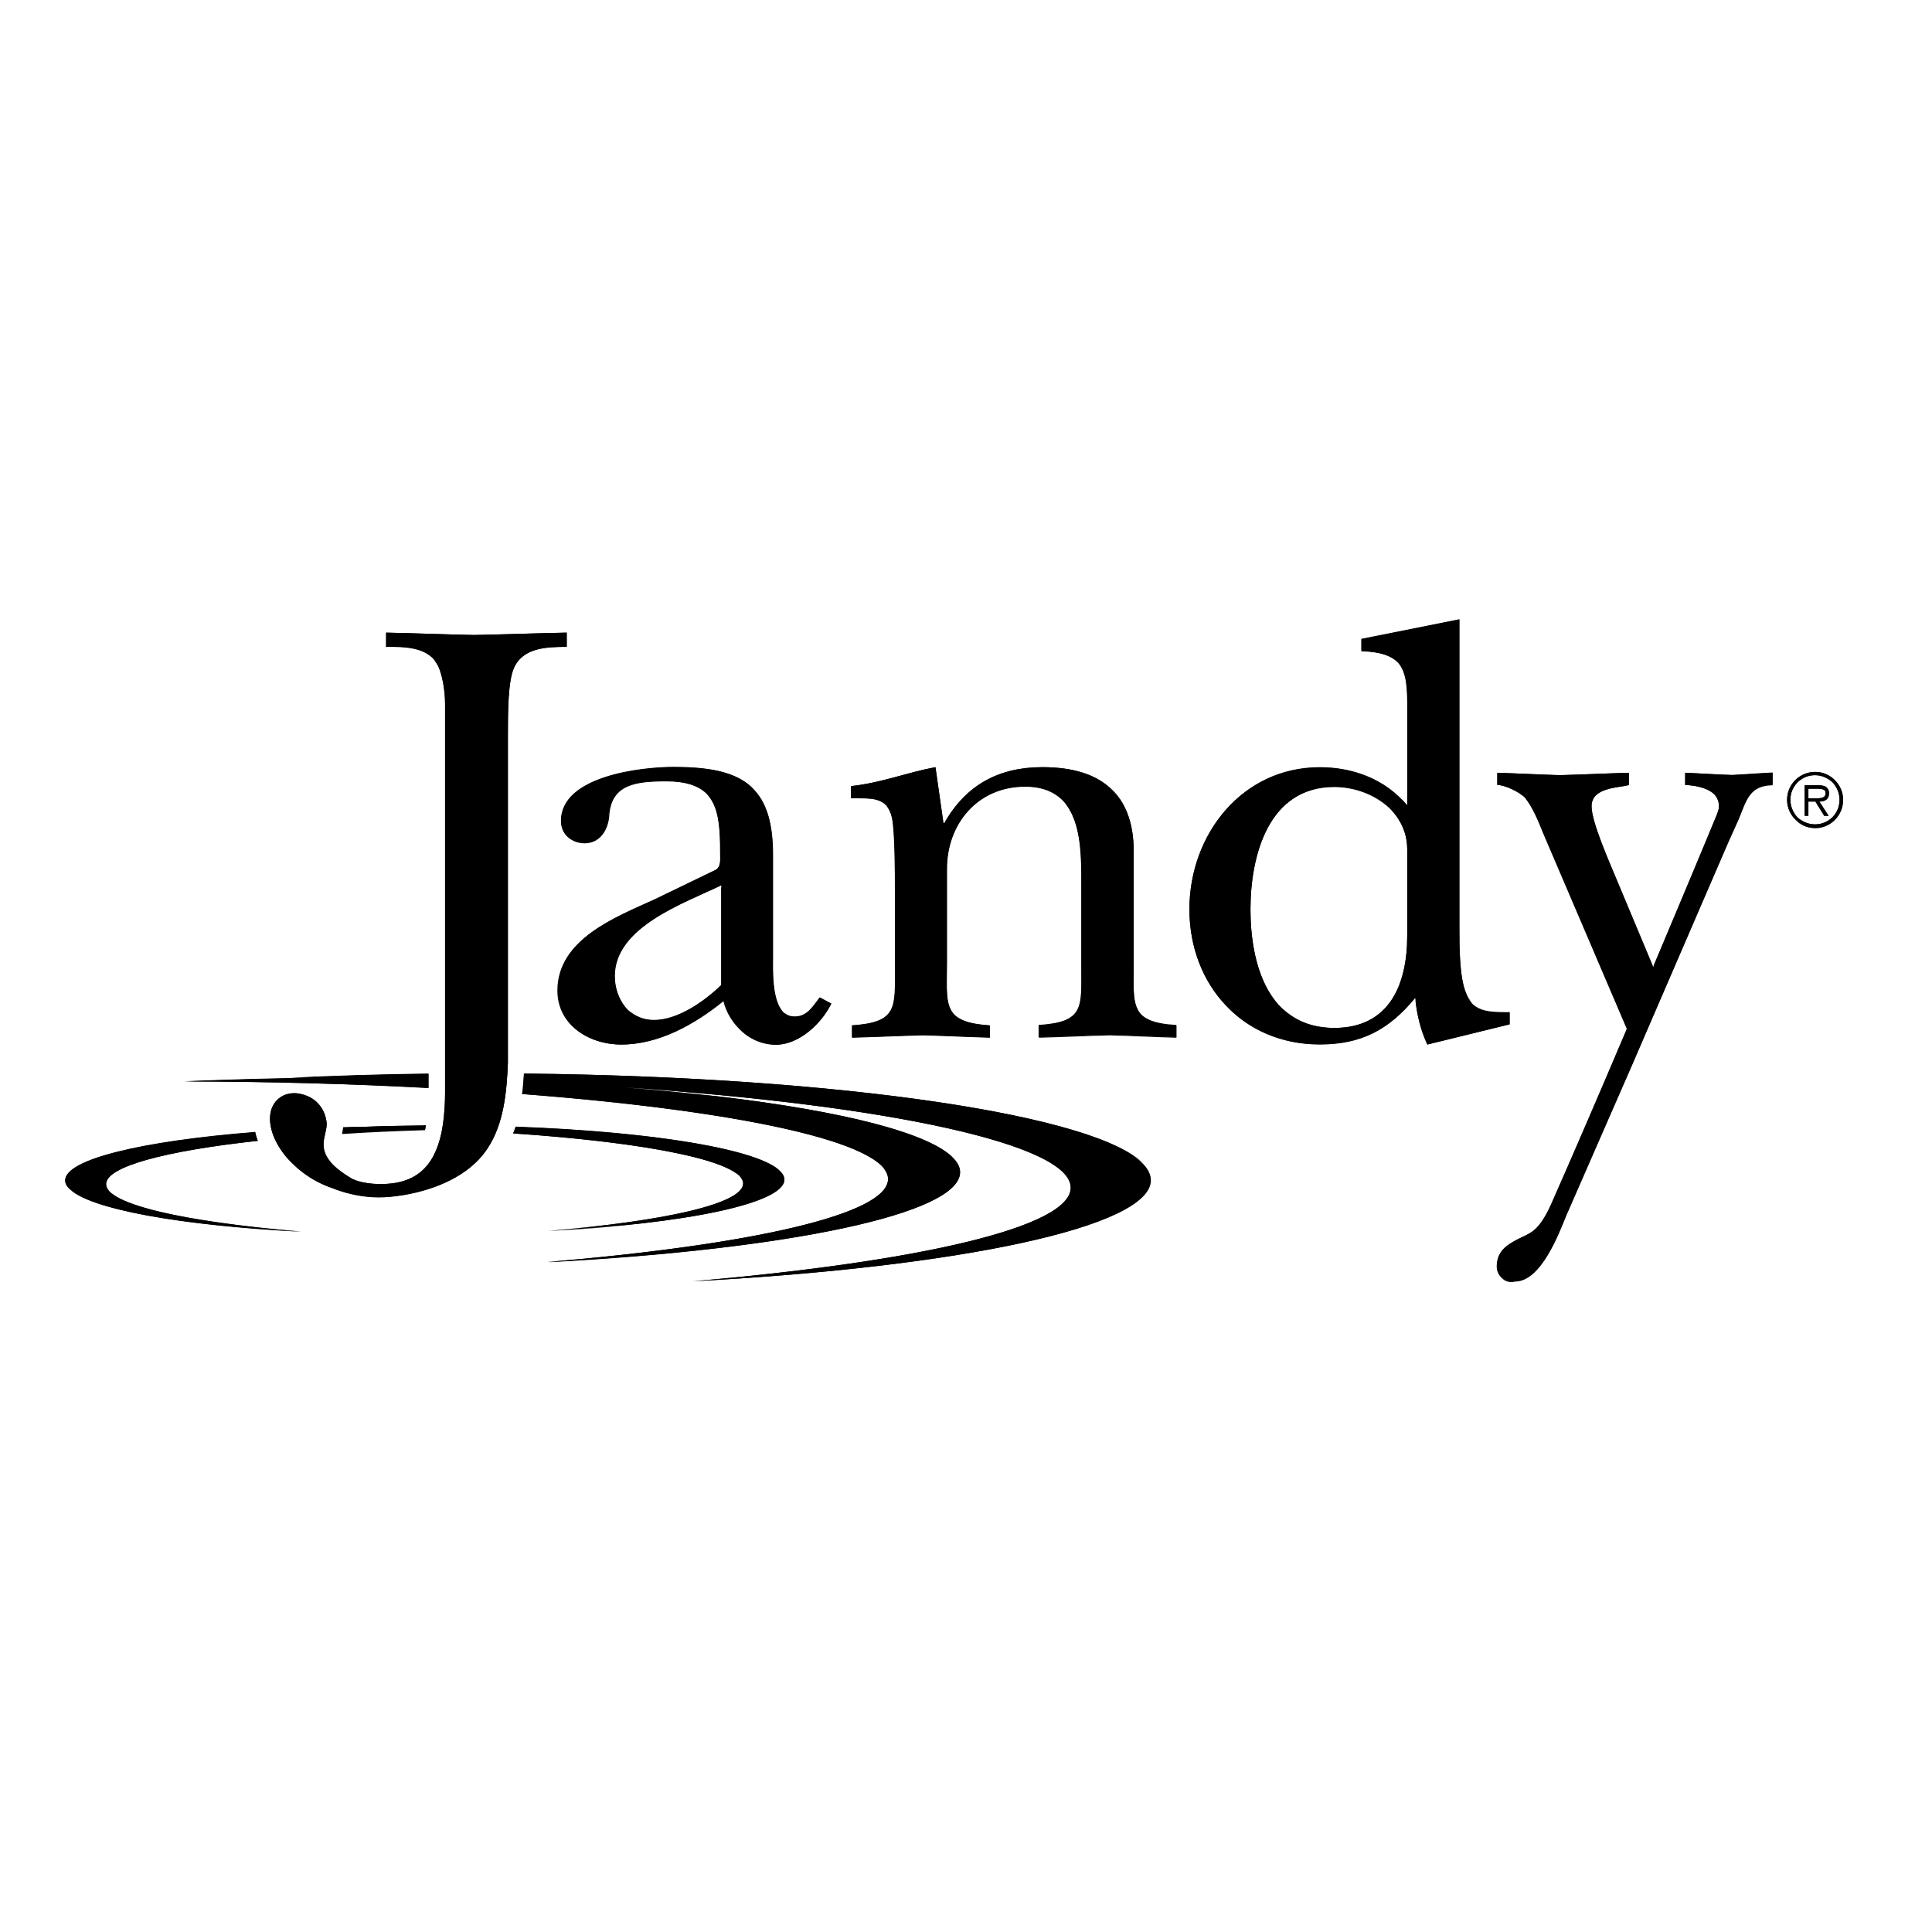
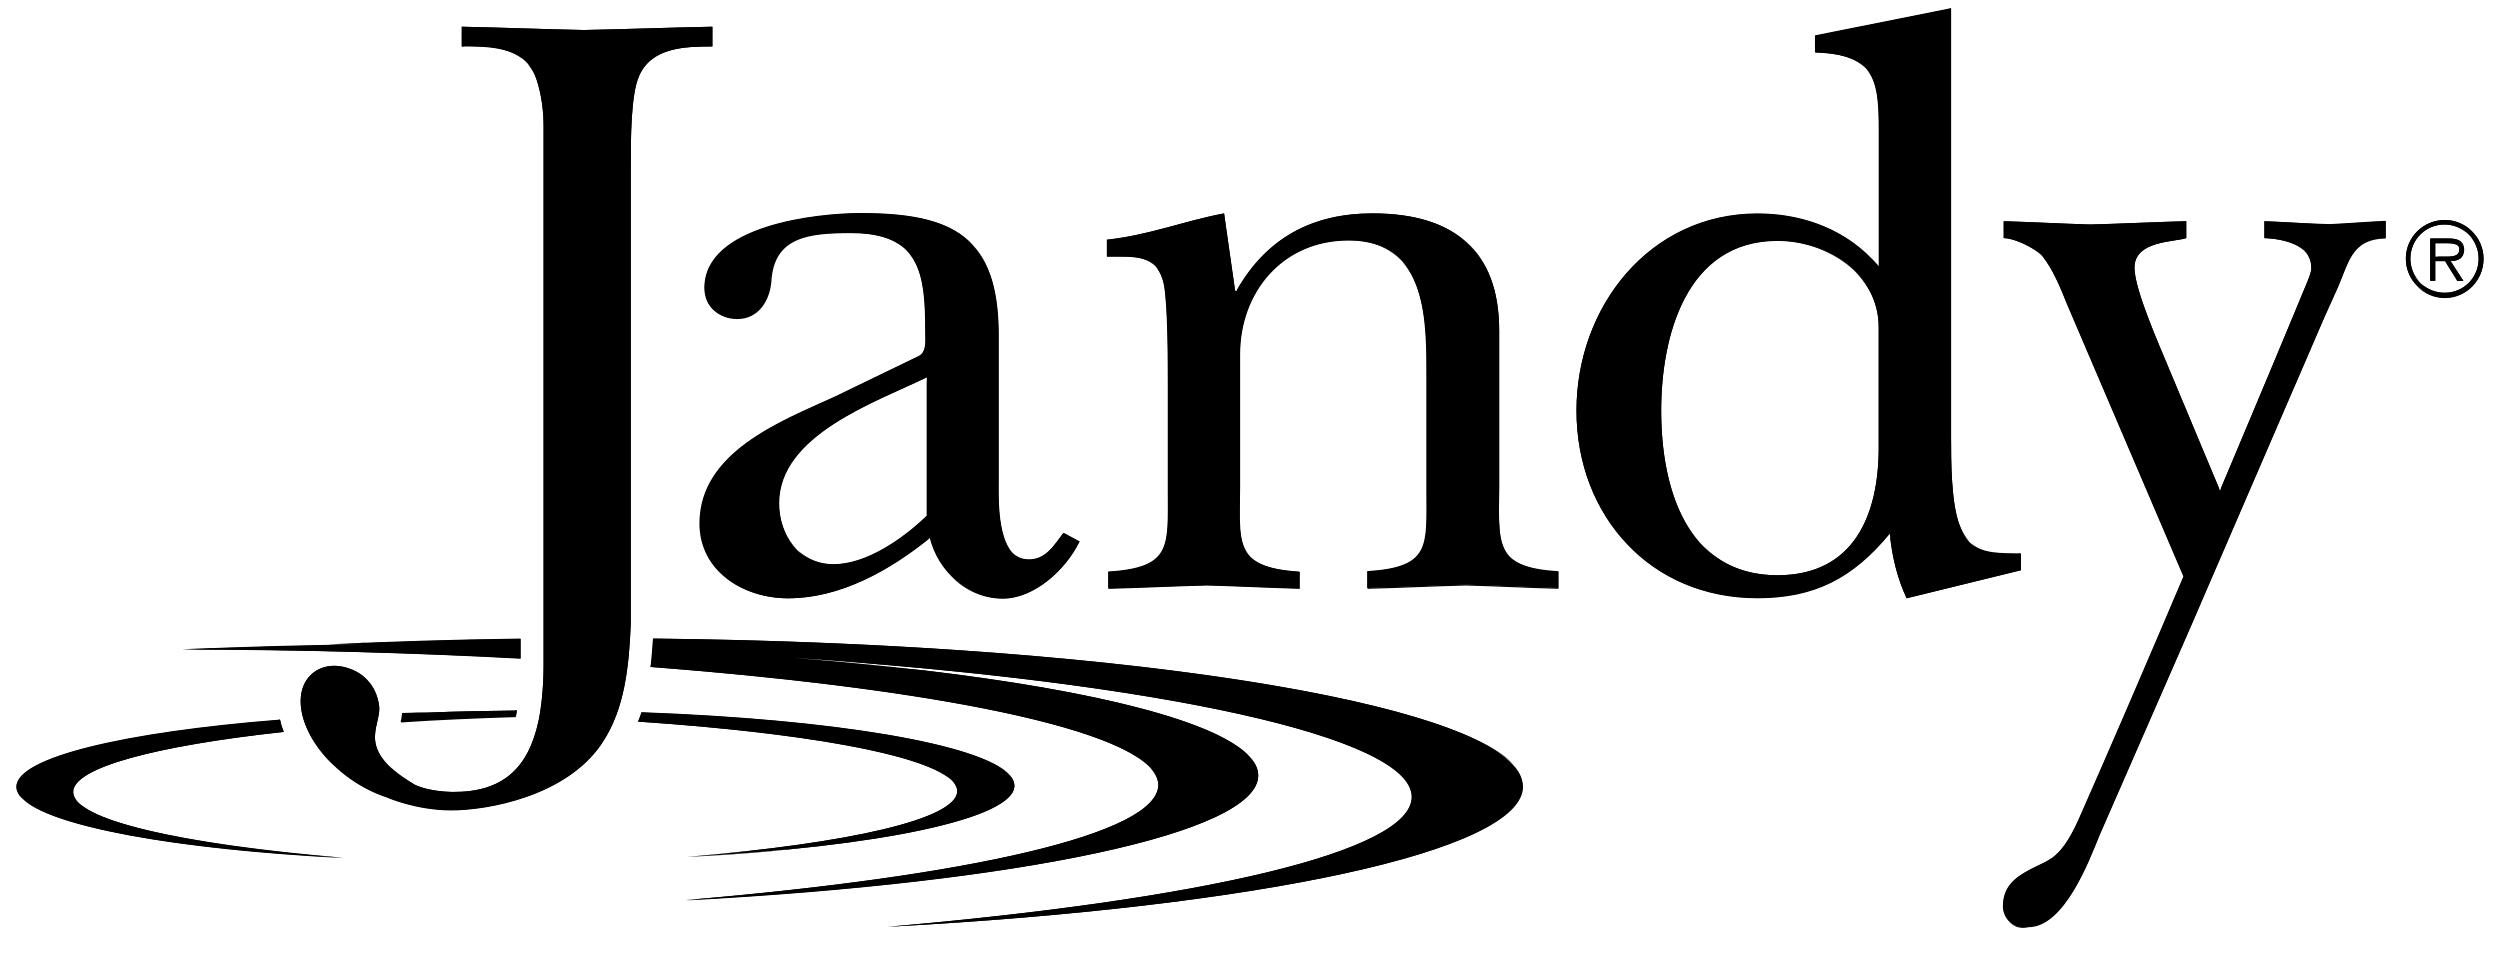
- <svg xmlns="http://www.w3.org/2000/svg" version="1.1" id="layer" x="0px" y="0px" viewBox="0 0 652 652" style="enable-background:new 0 0 652 652;" xml:space="preserve">
+ <svg xmlns="http://www.w3.org/2000/svg" version="1.1" id="layer" x="0px" y="0px" viewBox="18 207 608 232" style="enable-background:new 0 0 652 652;" xml:space="preserve">
  <path d="M22,398.3C22,391.2,48,385,86.1,382c0.2,1,0.5,2,0.9,3c-31.2,3.4-51.2,8.7-51.2,14.6c0,6.8,26.3,12.7,65.8,16  C55.3,413.3,22,406.4,22,398.3 M143.5,381.1c0.1-0.4,0.1-0.8,0.2-1.3c-7.4,0.1-14.6,0.2-21.6,0.5c-2.1,0-4.2,0.1-6.2,0.2  c-0.1,0.8-0.2,1.5-0.3,2.2c8.8-0.6,18.2-1,27.9-1.3C143.4,381.2,143.4,381.1,143.5,381.1 M173.2,382.5c46,3.1,77.6,9.5,77.6,16.9  c0,6.8-26.3,12.7-65.7,16c46.3-2.4,79.6-9.3,79.6-17.3c0-8.7-38.8-16-90.7-17.8C173.8,381,173.5,381.7,173.2,382.5 M233.8,432.4  c89.8-4.8,154.5-18.3,154.5-34.2c0-19.1-93.4-34.7-211.5-35.9c-0.2,2.3-0.3,4.6-0.6,6.9c73.7,5.7,123.5,16.4,123.5,28.7  c0,11.9-46,22.2-115,28c80.9-4.2,139.3-16.2,139.3-30.3c0-12.5-46-23.4-113-28.6c89.2,6,150.3,19.3,150.3,33.8  C361.4,414.1,310.4,425.8,233.8,432.4 M144.6,367.2v-4.8c-16.1,0.2-31.7,0.7-46.7,1.4c3.5,0,7,0,10.5,0c-15.9,0.1-31.4,0.6-46.1,1.2  C91.2,365,118.9,365.8,144.6,367.2 M191.2,213.5c-10.5,0.2-20.9,0.6-31.2,0.8c-9.9-0.2-19.8-0.6-29.7-0.8v4.8c6.6,0,14.9,0,17.8,7  c1,2.5,2.1,7.2,2.1,12.2v131.3c0,5.6-0.6,10.5-1.2,13.4c-2.5,11.8-8.9,17.5-20.9,17.4c-6.3-0.1-9.3-1.8-9.3-1.8  c-8.1-4.8-9.7-8.6-9.6-11.9c0.1-2.7,1.3-5.1,1-7.3c-0.7-4.9-3.8-8.5-9.1-9.5c-4.7-0.9-8.9,1.7-9.8,6.4c-1.6,8.7,7.6,21.1,20.9,25.5  c0,0,7,3.1,15.6,3.1c8.6,0,27.9-3.3,36.6-16.3c5.6-8.3,6.6-19,7-29.1V248.2c0-7.6,0-18.4,2.1-22.9c3.1-6.8,11.2-7,17.8-7V213.5z   M614,270.5l3.1,4.8h-1.5l-3-4.8h-2.4v4.8h-1.2V265h4.5c2.7,0,3.6,1,3.6,2.7C617.3,269.7,615.9,270.5,614,270.5 M616.1,267.7  c0-1.4-1.5-1.5-2.8-1.5h-3v3.2h2C613.8,269.4,616.1,269.6,616.1,267.7 M382.6,325.2v-37.8c0-19.6-11.2-28.5-30.8-28.5  c-14.7,0-25.8,6-33,18.8h-0.4l-2.7-18.8c-10.1,1.9-17.8,5.2-28.5,6.4v4.1c6.6,0,12.2-0.8,13.8,6.6c1,4.8,1,19.2,1,25v25.4  c0,13.6,1,18.6-14.5,19.6v4.1c8.1-0.2,15.9-0.6,24-0.8c7.4,0.2,15.1,0.6,22.5,0.8v-4.1c-16.3-1-14.5-7.2-14.5-20.9v-32  c0-15.1,10.3-27.7,26.4-27.7c19.6,0,19,20.2,19,34.5v26.4c0,13.6,1.1,18.6-14.4,19.6v4.1c8-0.2,15.9-0.6,24-0.8  c7.4,0.2,15.1,0.6,22.5,0.8v-4.1C380.9,345,382.6,338.9,382.6,325.2 M276.6,336.6l3.9,2.1c-3.3,6.8-10.9,13.8-18.6,13.8  c-8.5,0-15.7-6.4-17.8-14.7c-9.7,7.8-21.7,14.7-34.5,14.7c-10.9,0-21.5-6.6-21.5-18.2c0-17.3,19.6-24.8,32.8-30.8l20.5-9.9  c2-1,1.6-3.7,1.6-6c0-14.1-1.2-24-18.2-24c-10.3,0-18.8,0.8-19.4,11.7c-0.4,4.6-3.1,9.1-8.3,9.1c-4.5,0-7.8-2.9-7.8-7.4  c0-15.3,27.5-18.2,38-18.2c22.9,0,33.5,6,33.5,29.7v34.1c0,5.2-0.8,20.4,7.2,20.4C272.3,343.2,274.4,339.5,276.6,336.6 M243.4,298.8  c-12.4,6-35.9,14-35.9,30.6c0,7.6,4.7,14.9,13.2,14.9c8.1,0,16.9-6.2,22.7-11.8V298.8z M622,269.9c0,5.2-4.2,9.5-9.4,9.5  c-5.2,0-9.5-4.3-9.5-9.5c0-5.2,4.2-9.4,9.5-9.4C617.7,260.5,622,264.7,622,269.9 M620.8,269.9c0-4.6-3.7-8.3-8.3-8.3  c-4.6,0-8.3,3.7-8.3,8.3c0,4.7,3.7,8.3,8.3,8.3C617.1,278.2,620.8,274.6,620.8,269.9 M568.7,260.8v4.1c4.3,0.2,11.4,1.4,11.4,7.2  c0,0.1,0,0.3,0,0.5c-0.1,0.8-0.6,2.2-1.5,4.3c-3.7,8.9-11.6,27.9-20.7,49.4l-12.3-29.4c-2.3-5.6-8.5-19.4-8.5-24.8  c0-6.6,9.7-6.2,12.6-7.2v-4.1c-7.8,0.2-15.5,0.6-23.4,0.8c-7-0.2-14.1-0.6-21-0.8v4.1c2.5,0,7.4,2.3,9.3,4.3c2.5,2.9,4.6,8,6,11.6  l28.4,66.4c-9.2,21.7-18.7,43.7-25.6,59.3c-2.4,5.3-4.4,7.7-6.3,9.1c-1.3,0.9-2.8,1.6-4.3,2.3c-0.3,0.2-0.7,0.3-1,0.5  c-3.6,1.9-6.7,4.1-6.7,9c0,2.9,2.5,5.8,6.2,4.9c8.7,0,14.7-15.9,17.3-22.3l22.3-51l32.4-75l2.7-6c3.3-7,3.5-13,12.2-13.2v-4.1  c-4.5,0.2-9.1,0.6-13.6,0.8C579.3,261.4,574.1,261,568.7,260.8 M509.4,345.7l-27.7,6.8c-2.3-4.8-3.5-10.1-4.1-15.7  c-8.9,10.8-18.2,15.7-32.2,15.7c-26,0-44-20-44-45.6c0-25.2,17.7-47.9,44-47.9c11.4,0,22.1,4.1,29.6,12.8v-32.6  c0-12.4-0.6-19-15.5-19.4v-4.1l33-6.6v104.3c0,5.8,0,16.1,2.1,21.5c2.7,7.2,8.3,6.8,14.9,6.8V345.7z M474.9,286.6  c0-13-12.6-21.1-24.6-21.1c-22.3,0-28.3,23.3-28.3,41.3c0,18.6,6,40.1,28.3,40.1c18.6,0,24.6-14.7,24.6-31V286.6z" />
  <path d="M251.4,400c0,5.5-17.6,10.5-45.6,14c-6.5,0.6-13.5,1.1-20.7,1.4c39.4-3.3,65.7-9.2,65.7-16c0-0.8-0.4-1.5-1-2.3  C250.8,398,251.4,399,251.4,400 M193.6,346.6c-2.9-3-4.8-6.9-4.8-11.7c0-17.3,19.6-24.8,32.8-30.8l20.5-9.9c2.1-1,1.6-3.7,1.6-6  c0-8.9-0.5-16.1-5.1-20.2c4,4.2,4.5,11.1,4.5,19.6c0,2.3,0.4,4.9-1.6,6l-20.4,9.9c-13.2,6-32.8,13.4-32.8,30.8  C188.3,339.4,190.3,343.6,193.6,346.6 M469.2,273.1c3.5,3.5,5.7,8,5.7,13.5v29.3c0,16.3-6,31-24.6,31c-8,0-13.9-2.8-18.2-7.3  c4.3,4.8,10.4,7.9,18.8,7.9c18.6,0,24.6-14.7,24.6-31v-29.3C475.5,281.4,473,276.7,469.2,273.1 M475.5,272.3v-32.6  c0-7.4-0.3-12.7-3.6-15.9c2.8,3.2,3,8.4,3,15.3v32.6C475.1,271.9,475.3,272.1,475.5,272.3 M397,346.6v-0.5  c-5.8-0.4-9.3-1.4-11.4-3.3C387.6,344.9,391,346.2,397,346.6 M115.8,380.4c-0.1,0.8-0.2,1.5-0.3,2.2c0.2,0,0.5,0,0.7,0  c0.1-0.5,0.2-1,0.2-1.6c2.1-0.1,4.1-0.1,6.2-0.2c6.8-0.3,13.8-0.4,20.9-0.4c0-0.2,0.1-0.4,0.1-0.6c-7.4,0.1-14.6,0.2-21.6,0.5  C119.9,380.3,117.9,380.3,115.8,380.4 M119.4,398.4c0,0,3,1.7,9.3,1.8c12,0.1,18.4-5.6,20.9-17.4c0.6-2.9,1.2-7.8,1.2-13.4V238.1  c0-4.9-1-9.7-2.1-12.2c-0.6-1.5-1.4-2.6-2.5-3.5c0.7,0.8,1.4,1.8,1.9,2.9c1.1,2.5,2.1,7.2,2.1,12.2v131.3c0,5.6-0.6,10.5-1.2,13.4  c-2.5,11.8-8.9,17.5-20.9,17.4c-6.3-0.1-9.3-1.8-9.3-1.8c-2.7-1.6-4.6-3-6-4.4C114.2,394.9,116.3,396.6,119.4,398.4 M176.9,362.3  c-0.1,2.3-0.3,4.6-0.6,6.9c0.2,0,0.4,0,0.7,0.1c0.3-2.1,0.4-4.2,0.6-6.4c105.7,1.1,191.6,13.7,208.5,30  C370.6,376.4,283.9,363.4,176.9,362.3 M101.7,369.7c2.4,0.4,4.3,1.4,5.8,2.9c-1.5-1.7-3.7-3-6.4-3.5c-4.7-0.9-8.9,1.7-9.8,6.4  c-1,5.5,2.2,12.4,8.1,17.9c-5.4-5.4-8.4-12-7.5-17.2C92.8,371.4,97,368.8,101.7,369.7 M322,391.1c-7.7-8.6-37.2-16.1-79.4-21.1  c-9.9-0.9-20.2-1.8-31-2.5C269.3,372.1,311.4,380.8,322,391.1 M613.6,265h-4.5v10.3h0.6v-9.7h4.5c1.2,0,2.1,0.2,2.7,0.6  C616.4,265.4,615.4,265,613.6,265 M460,216.2l32.4-6.5V209l-33,6.6v4.1c0.2,0,0.4,0,0.6,0V216.2z M613.1,278.8  c4.6,0,8.3-3.6,8.3-8.3c0-2.4-1.1-4.6-2.7-6.1c1.3,1.4,2.1,3.4,2.1,5.5c0,4.7-3.7,8.3-8.2,8.3c-2.2,0-4.1-0.8-5.6-2.1  C608.5,277.8,610.7,278.8,613.1,278.8 M616.7,268.3c0-0.6-0.3-1-0.7-1.2c0.1,0.2,0.1,0.3,0.1,0.6c0,1.9-2.3,1.7-3.8,1.7h-1.4v0.6h2  C614.4,270,616.7,270.2,616.7,268.3 M615.9,275.3l-2.6-4.1h-0.2l2.6,4.1H615.9z M497.3,339.1c2.9,3.2,7.2,3.1,12.1,3.1v-0.6  C504.5,341.5,500.3,341.7,497.3,339.1 M569.3,261.4c5.4,0.2,10.5,0.6,15.9,0.8c4.3-0.2,8.7-0.6,13-0.8v-0.6  c-4.5,0.2-9.1,0.6-13.6,0.8c-5.4-0.2-10.5-0.6-15.9-0.8v4.1c0.2,0,0.4,0,0.6,0V261.4z M505.9,261.4c7,0.2,14,0.6,21.1,0.8  c7.7-0.2,15.1-0.6,22.7-0.8v-0.6c-7.8,0.2-15.5,0.6-23.3,0.8c-7-0.2-14-0.6-21.1-0.8v4.1c0.2,0,0.4,0,0.6,0.1V261.4z M558.5,326.9  c9.1-21.6,17-40.5,20.7-49.4c0.9-2.1,1.4-3.5,1.5-4.3c0-0.2,0-0.3,0-0.5c0-1.9-0.8-3.3-2-4.4c0.9,1,1.4,2.2,1.4,3.8  c0,0.1,0,0.3,0,0.4c-0.1,0.9-0.6,2.2-1.5,4.3c-3.6,8.8-11.5,27.6-20.5,49L558.5,326.9z M85.2,414.6c5.3,0.4,10.7,0.8,16.4,1.1  c-33.8-2.9-57.9-7.6-64.2-13.2C41.7,407.3,59.3,411.6,85.2,414.6 M174.6,380.8c45.4,1.6,80.7,7.4,88.9,14.6  c-6.9-7.5-42.9-13.5-89.5-15.2c-0.2,0.8-0.5,1.5-0.8,2.2c0.3,0,0.5,0,0.8,0.1C174.2,382,174.4,381.4,174.6,380.8 M300.3,398.5  c0-1.6-0.9-3.2-2.6-4.8c1.3,1.4,2,2.8,2,4.2c0,11.9-46,22.2-115,28c7.1-0.4,14-0.8,20.8-1.3C263.2,418.6,300.3,409.2,300.3,398.5   M22.6,399c0-7.1,25.9-13.3,63.7-16.3c-0.1-0.2-0.1-0.4-0.2-0.6c-38,3-64.1,9.2-64.1,16.3c0,1.1,0.6,2.1,1.8,3.2  C23,400.7,22.6,399.8,22.6,399 M362,401.4c0-1.9-1.1-3.8-3-5.6c1.6,1.6,2.4,3.3,2.4,5c0,13.3-51,25-127.5,31.6  c7.1-0.4,14-0.8,20.8-1.3C319.8,424.3,362,413.5,362,401.4 M478.2,337.4c-0.2,0.2-0.3,0.3-0.5,0.5c0.6,5.2,1.9,10.1,4,14.6l0.3-0.1  C479.9,347.8,478.7,342.7,478.2,337.4 M505.8,428.1c0-4.9,3.1-7.1,6.7-9c0.4-0.2,0.7-0.4,1-0.5c1.5-0.7,2.9-1.4,4.3-2.3  c1.9-1.4,3.9-3.9,6.3-9.1c7-15.7,16.4-37.6,25.6-59.3l-28.4-66.4c-1.4-3.5-3.5-8.7-6-11.6c-0.1-0.2-0.3-0.3-0.5-0.5  c2.4,2.9,4.5,8,5.9,11.4l28.4,66.4c-9.2,21.7-18.7,43.7-25.6,59.3c-2.4,5.3-4.4,7.7-6.3,9.1c-1.3,0.9-2.8,1.6-4.3,2.3  c-0.3,0.2-0.7,0.3-1,0.5c-3.6,1.9-6.7,4.1-6.7,9c0,1.5,0.7,3,1.9,4C506.2,430.5,505.8,429.3,505.8,428.1 M402,307.4  c0-25.2,17.7-47.9,44-47.9c9.9,0,19.3,3.2,26.5,9.7c-7.2-7-16.9-10.3-27.1-10.3c-26.2,0-44,22.7-44,47.9c0,13.1,4.7,24.6,12.7,32.9  C406.4,331.5,402,320.2,402,307.4 M603.7,270.5c0-5.2,4.2-9.4,9.5-9.4c2.4,0,4.7,1,6.3,2.5c-1.7-1.9-4.2-3.1-6.9-3.1  c-5.2,0-9.5,4.2-9.5,9.4c0,2.8,1.2,5.2,3.1,7C604.6,275.2,603.7,273,603.7,270.5 M75.5,365c10.9-0.4,22-0.6,33.5-0.7  c-3.5,0-7,0-10.5,0c14.8-0.7,30.2-1.1,46.1-1.4v-0.6c-16.1,0.2-31.7,0.7-46.7,1.4c3.5,0,7,0,10.5,0c-15.9,0.1-31.4,0.6-46.1,1.2  C66.7,364.9,71.1,365,75.5,365 M244.8,338.4c-0.1,0.1-0.2,0.2-0.3,0.3c1,3.4,2.9,6.4,5.3,8.7C247.4,345,245.7,341.9,244.8,338.4   M359.2,270.8c6.1,7,5.8,19.5,5.8,29.2v26.4c0,13.6,1.1,18.6-14.4,19.6v4.1c0.2,0,0.4,0,0.6,0v-3.5c15.5-1,14.4-6,14.4-19.6v-26.4  C365.6,290.6,365.9,277.6,359.2,270.8 M287.6,350.2c0.2,0,0.4,0,0.6,0v-3.5c15.5-1,14.5-6,14.5-19.6v-25.4c0-5.8,0-20.2-1-25  c-0.5-2.2-1.4-3.7-2.5-4.7c0.8,1,1.5,2.3,1.9,4.1c1,4.7,1,19.2,1,25v25.4c0,13.6,1,18.6-14.5,19.6V350.2z M243.4,332.4  c-5.8,5.6-14.7,11.8-22.7,11.8c-3.5,0-6.4-1.3-8.6-3.3c2.2,2.4,5.3,3.9,9.2,3.9c8,0,16.9-6.2,22.7-11.8v-33.7  c-0.2,0.1-0.4,0.2-0.6,0.3V332.4z M334,346.6v-0.5c-5.9-0.4-9.4-1.4-11.5-3.3C324.5,344.9,327.9,346.2,334,346.6 M319,278.3h0.4  c7.2-12.8,18.4-18.8,33-18.8c9.8,0,17.5,2.2,22.7,6.9c-5.2-5.1-13.1-7.5-23.3-7.5c-14.6,0-25.7,5.9-33,18.6L319,278.3z M130.9,214.1  c9.9,0.2,19.8,0.6,29.7,0.8c10.1-0.2,20.3-0.6,30.6-0.8v-0.6c-10.5,0.2-20.9,0.6-31.2,0.8c-9.9-0.2-19.8-0.6-29.7-0.8v4.8h0.6V214.1  z M268.8,343.8c4.1,0,6.2-3.7,8.5-6.6l3.2,1.7c0-0.1,0.1-0.2,0.1-0.2l-3.9-2.1c-2.3,2.9-4.3,6.6-8.5,6.6c-1.4,0-2.5-0.5-3.4-1.3  C265.8,343.1,267.1,343.8,268.8,343.8 M191.9,282.7c-1.1-1.3-1.8-2.9-1.8-5c0-15.3,27.4-18.2,38-18.2c12.5,0,21.3,1.8,26.7,7.3  c-5.4-6-14.4-7.9-27.4-7.9c-10.6,0-38,2.9-38,18.2C189.5,279.5,190.4,281.4,191.9,282.7 M287.8,265.9c10.6-1.2,18.1-4.4,28-6.3  l-0.1-0.7c-10.1,1.9-17.8,5.2-28.5,6.4v4.1h0.6V265.9z M176.2,368.9c0,0.1,0,0.2,0,0.3c64.2,4.9,110.2,13.7,121.1,24  C287.1,382.8,240.9,373.9,176.2,368.9 M196.2,414.4c-3.6,0.4-7.3,0.7-11.1,1c46.3-2.4,79.6-9.3,79.6-17.3c0-1.1-0.6-2.2-1.8-3.2  c1,0.9,1.5,1.9,1.5,2.9C264.4,405.1,236.4,411.5,196.2,414.4 M471.9,268.6c0.9,0.9,1.8,1.8,2.7,2.8v0  C473.7,270.4,472.8,269.5,471.9,268.6 M210.7,366.7c7,0.5,13.7,1.2,20.3,1.8c67.4,5.6,115.5,15.6,127.5,26.8  C346,382.8,289.2,371.9,210.7,366.7 M382.3,287.1v37.8c0,8.6-0.6,14.3,2.9,17.5c-3.2-3.3-2.6-8.8-2.6-17.2v-37.8  c0-9.8-2.8-16.9-8-21.6C379.6,270.5,382.3,277.5,382.3,287.1 M298.8,271.6c-2.5-2.9-6.8-2.5-11.6-2.5v0.3  C291.9,269.5,296.2,269,298.8,271.6 M207.1,329c0,4.4,1.6,8.6,4.5,11.4c-2.7-2.8-4.2-6.9-4.2-11.1c0-16.4,23.1-24.4,35.6-30.4v-0.5  C230.7,304.4,207.1,312.5,207.1,329 M431.5,339.1c-7.2-7.9-9.5-20.6-9.5-32.2c0-18,6-41.3,28.3-41.3c6.7,0,13.6,2.5,18.4,7  c-4.8-4.7-11.8-7.3-18.7-7.3c-22.3,0-28.3,23.3-28.3,41.3C421.7,318.3,424.1,331.2,431.5,339.1 M224.7,263.3  c-10.3,0-18.8,0.8-19.4,11.8c-0.4,4.6-3.1,9.1-8.3,9.1c-2.2,0-4.1-0.7-5.5-1.9c1.4,1.4,3.4,2.3,5.8,2.3c5.2,0,7.9-4.5,8.3-9.1  c0.6-10.9,9.1-11.8,19.4-11.8c6.3,0,10.4,1.4,13.1,3.8C235.4,264.8,231.2,263.3,224.7,263.3 M358.8,270.4c-2.8-3.2-7-5.2-13.1-5.2  c-16.1,0-26.4,12.6-26.4,27.7v32c0,8.6-0.7,14.3,2.8,17.5c-3.2-3.3-2.5-8.8-2.5-17.2v-32c0-15.1,10.3-27.7,26.4-27.7  C352,265.5,356,267.4,358.8,270.4 M613,265.8h-3.1v3.2h0.3v-2.9h3.1c0.8,0,1.7,0.1,2.2,0.5C615.1,265.9,614,265.8,613,265.8   M610.3,270.5h2.3l-0.2-0.3h-2.4v4.8h-0.9v0.3h1.2V270.5z M617.3,267.7c0-0.9-0.3-1.6-0.9-2c0.4,0.4,0.5,1,0.5,1.7  c0,2-1.4,2.8-3.2,2.8l3.1,4.8h-1.4l0.2,0.3h1.5l-3.1-4.8C615.9,270.5,617.3,269.7,617.3,267.7 M459.4,219.4v0.3  c6.2,0.2,9.9,1.5,12.2,3.8C469.4,221,465.7,219.6,459.4,219.4 M606.5,275.6c-1.4-1.5-2.3-3.5-2.3-5.7c0-4.6,3.7-8.3,8.3-8.3  c2.2,0,4.2,0.9,5.7,2.3c-1.5-1.6-3.6-2.6-6-2.6c-4.6,0-8.3,3.7-8.3,8.3C603.9,272,604.9,274.1,606.5,275.6 M514.3,268.9  c-1.8-2-6.4-4.1-9-4.3v0.3C507.7,264.9,512.3,267,514.3,268.9C514.3,269,514.3,268.9,514.3,268.9 M568.7,264.6v0.3  c2.9,0.1,7.1,0.8,9.5,2.9C576,265.5,571.8,264.8,568.7,264.6 M492.1,209v103.9c0,5.8,0,16.1,2.1,21.5c0.7,1.9,1.6,3.2,2.7,4.2  c-0.9-1-1.7-2.2-2.3-3.9c-2.1-5.4-2.1-15.7-2.1-21.5V209L492.1,209z M549.7,264.9v-4.1h-0.3v3.8c-2.9,1-12.6,0.6-12.6,7.2  c0,5.4,6.2,19.2,8.5,24.8l12.3,29.4c0-0.1,0.1-0.2,0.1-0.2l-12.1-28.9c-2.3-5.6-8.5-19.4-8.5-24.8  C537.1,265.5,546.8,265.9,549.7,264.9 M209.7,352.5c12.7,0,24.6-6.7,34.3-14.5c0-0.2-0.1-0.3-0.1-0.5c-9.7,7.8-21.7,14.7-34.5,14.7  c-6.1,0-12.1-2.1-16.2-5.9C197.3,350.3,203.5,352.5,209.7,352.5 M396.7,349.9c-7.4-0.2-15.1-0.6-22.5-0.8c-8,0.2-15.7,0.6-23.6,0.8  v0.3c8-0.2,15.9-0.6,23.9-0.8c7.4,0.2,15.1,0.6,22.5,0.8v-4.1c-0.1,0-0.2,0-0.3,0V349.9z M385.6,392.6c1.6,1.7,2.4,3.5,2.4,5.3  c0,15.2-59.4,28.2-143.2,33.5c-3.6,0.3-7.2,0.7-10.9,1c89.8-4.8,154.5-18.3,154.5-34.1C388.3,396.3,387.4,394.4,385.6,392.6   M324,395.6c0-1.7-0.8-3.3-2.4-4.9c1.4,1.5,2.1,3,2.1,4.6c0,13.4-52.9,24.9-127.9,29.7c-3.6,0.3-7.3,0.7-11,1  C265.7,421.7,324,409.7,324,395.6 M191.2,218.3v-4.8h-0.3v4.4c-6.6,0-14.7,0.2-17.8,7c-2,4.5-2,15.3-2,22.9v110.5  c-0.4,10.1-1.4,20.9-7,29.1c-8.7,13-28,16.3-36.6,16.3c-8.6,0-15.6-3.1-15.6-3.1c-5-1.6-9.4-4.4-12.9-7.7c3.5,3.4,8.1,6.3,13.2,8  c0,0,7,3.1,15.6,3.1c8.6,0,27.9-3.3,36.6-16.3c5.6-8.3,6.6-19,7-29.1V248.2c0-7.6,0-18.4,2.1-22.9  C176.6,218.5,184.6,218.3,191.2,218.3 M173.3,382.2c0,0.1-0.1,0.2-0.1,0.3c40.1,2.7,69.2,7.9,76,14.1  C243.1,390.2,213.9,384.9,173.3,382.2 M23.3,401.1c6.6,6.9,37.4,12.5,78.3,14.6c-3.3-0.3-6.4-0.6-9.5-0.9  C56.4,412.4,30,407.3,23.3,401.1 M287.6,349.9v0.3c8.1-0.2,15.9-0.6,24-0.8c7.4,0.2,15.1,0.6,22.5,0.8v-4.1c-0.1,0-0.2,0-0.3,0v3.8  c-7.4-0.2-15.1-0.6-22.5-0.8C303.3,349.3,295.5,349.6,287.6,349.9 M619,263.1c1.6,1.7,2.6,4,2.6,6.5c0,5.2-4.2,9.5-9.4,9.5  c-2.5,0-4.8-1-6.5-2.6c1.7,1.8,4.1,3,6.9,3c5.2,0,9.4-4.3,9.4-9.5C622,267.2,620.8,264.8,619,263.1 M597.9,264.6  c-8.6,0.2-8.9,6.2-12.2,13.2l-2.7,6l-32.4,75l-22.3,51.1c-2.7,6.4-8.7,22.3-17.3,22.3c-1.8,0.4-3.3-0.1-4.4-1  c1.1,1.1,2.7,1.8,4.7,1.3c8.7,0,14.7-15.9,17.3-22.3l22.3-51l32.4-75l2.7-6c3.3-7,3.5-13,12.2-13.2v-4.1c-0.1,0-0.2,0-0.3,0V264.6z   M509.4,341.5H509v3.8l-27.5,6.8c0.1,0.1,0.1,0.3,0.2,0.4l27.7-6.8V341.5z M477.2,336.4c-8.9,10.7-18.2,15.7-32.2,15.7  c-12.9,0-23.7-4.9-31.5-13c7.7,8.3,18.8,13.3,31.8,13.3c13.9,0,23.2-4.9,32-15.4C477.3,336.8,477.2,336.6,477.2,336.4 M260.6,288.3  v34.1c0,4.2-0.6,15.3,3.7,19.1c-3.9-4.1-3.4-14.6-3.4-18.8v-34.1c0-10.6-2.1-17.6-6.5-22.2C258.6,271,260.6,278,260.6,288.3   M112.1,392.8c-2.4-2.6-3-4.8-2.9-6.9c0.1-2.7,1.3-5.1,1-7.3c-0.4-2.6-1.4-4.8-3.1-6.4c1.5,1.6,2.4,3.7,2.7,6.1  c0.3,2.3-0.9,4.6-1,7.3C108.8,387.7,109.4,390.1,112.1,392.8 M261.6,352.2c-4.7,0-9-2-12.3-5.1c3.3,3.4,7.7,5.5,12.6,5.5  c7.6,0,15.3-7,18.6-13.8l-0.4-0.2C276.8,345.2,269.2,352.2,261.6,352.2 M318,277.4h0.3l-2.6-18.4c-0.1,0-0.2,0-0.3,0.1L318,277.4z   M143.5,381c0.1-0.4,0.1-0.8,0.2-1.3h-0.4c-0.1,0.3-0.1,0.7-0.2,0.9c-0.1,0.1-0.1,0.2-0.1,0.2c-9.6,0.3-18.8,0.7-27.5,1.3  c0,0.1,0,0.3-0.1,0.4c8.8-0.6,18.2-1,27.9-1.3C143.4,381.2,143.4,381.1,143.5,381 M36.9,402c-0.7-0.8-1.1-1.6-1.1-2.4  c0-5.9,20-11.2,51.2-14.6c-0.4-1-0.7-2-0.9-3c-0.1,0-0.2,0-0.2,0c0.2,0.9,0.5,1.8,0.8,2.7c-31.2,3.4-51.1,8.7-51.1,14.6  C35.5,400.2,36,401.1,36.9,402 M144.6,362.3h-0.3v4.5c-23.5-1.2-48.7-2-75.1-2.2c-2.3,0.1-4.7,0.2-6.9,0.3c29,0.1,56.7,0.9,82.3,2.2  V362.3z M130.3,217.9v0.3c5.3,0,11.6,0,15.4,3.6C142.1,218,135.7,217.9,130.3,217.9 M108,363.3h-1.8c-0.2,0-0.4,0-0.7,0  C106.4,363.4,107.2,363.4,108,363.3" />
</svg>
